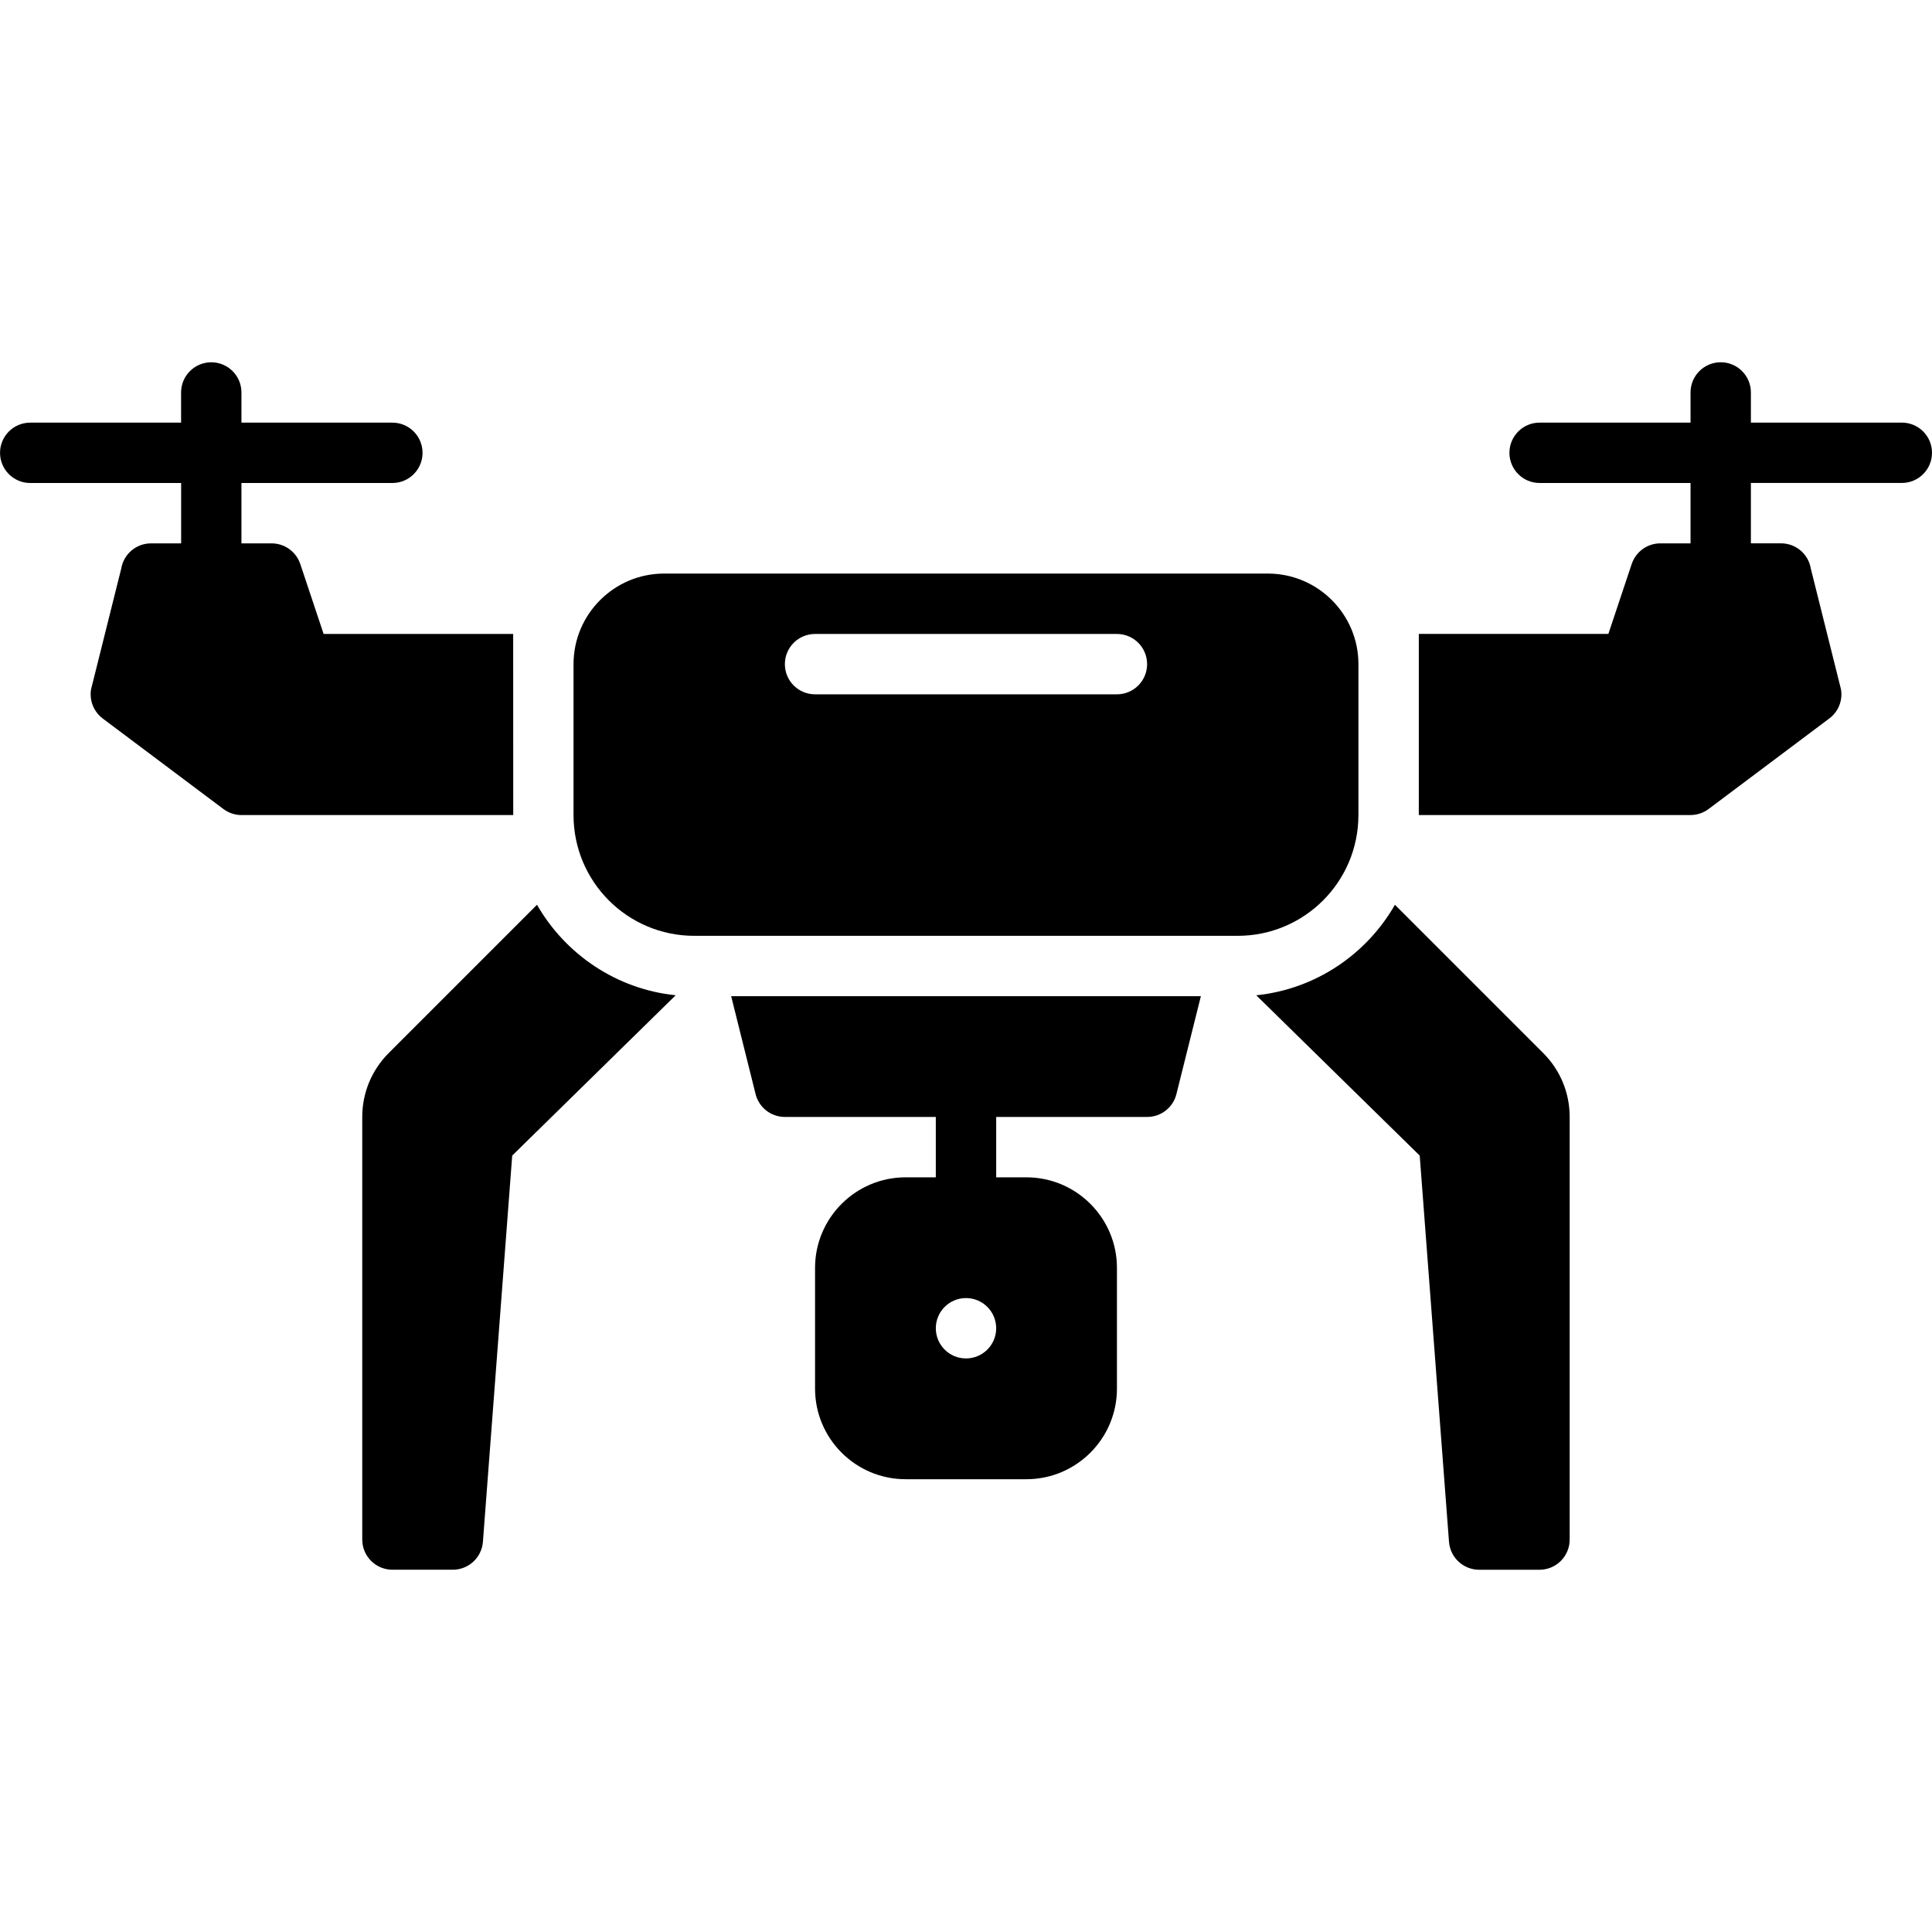
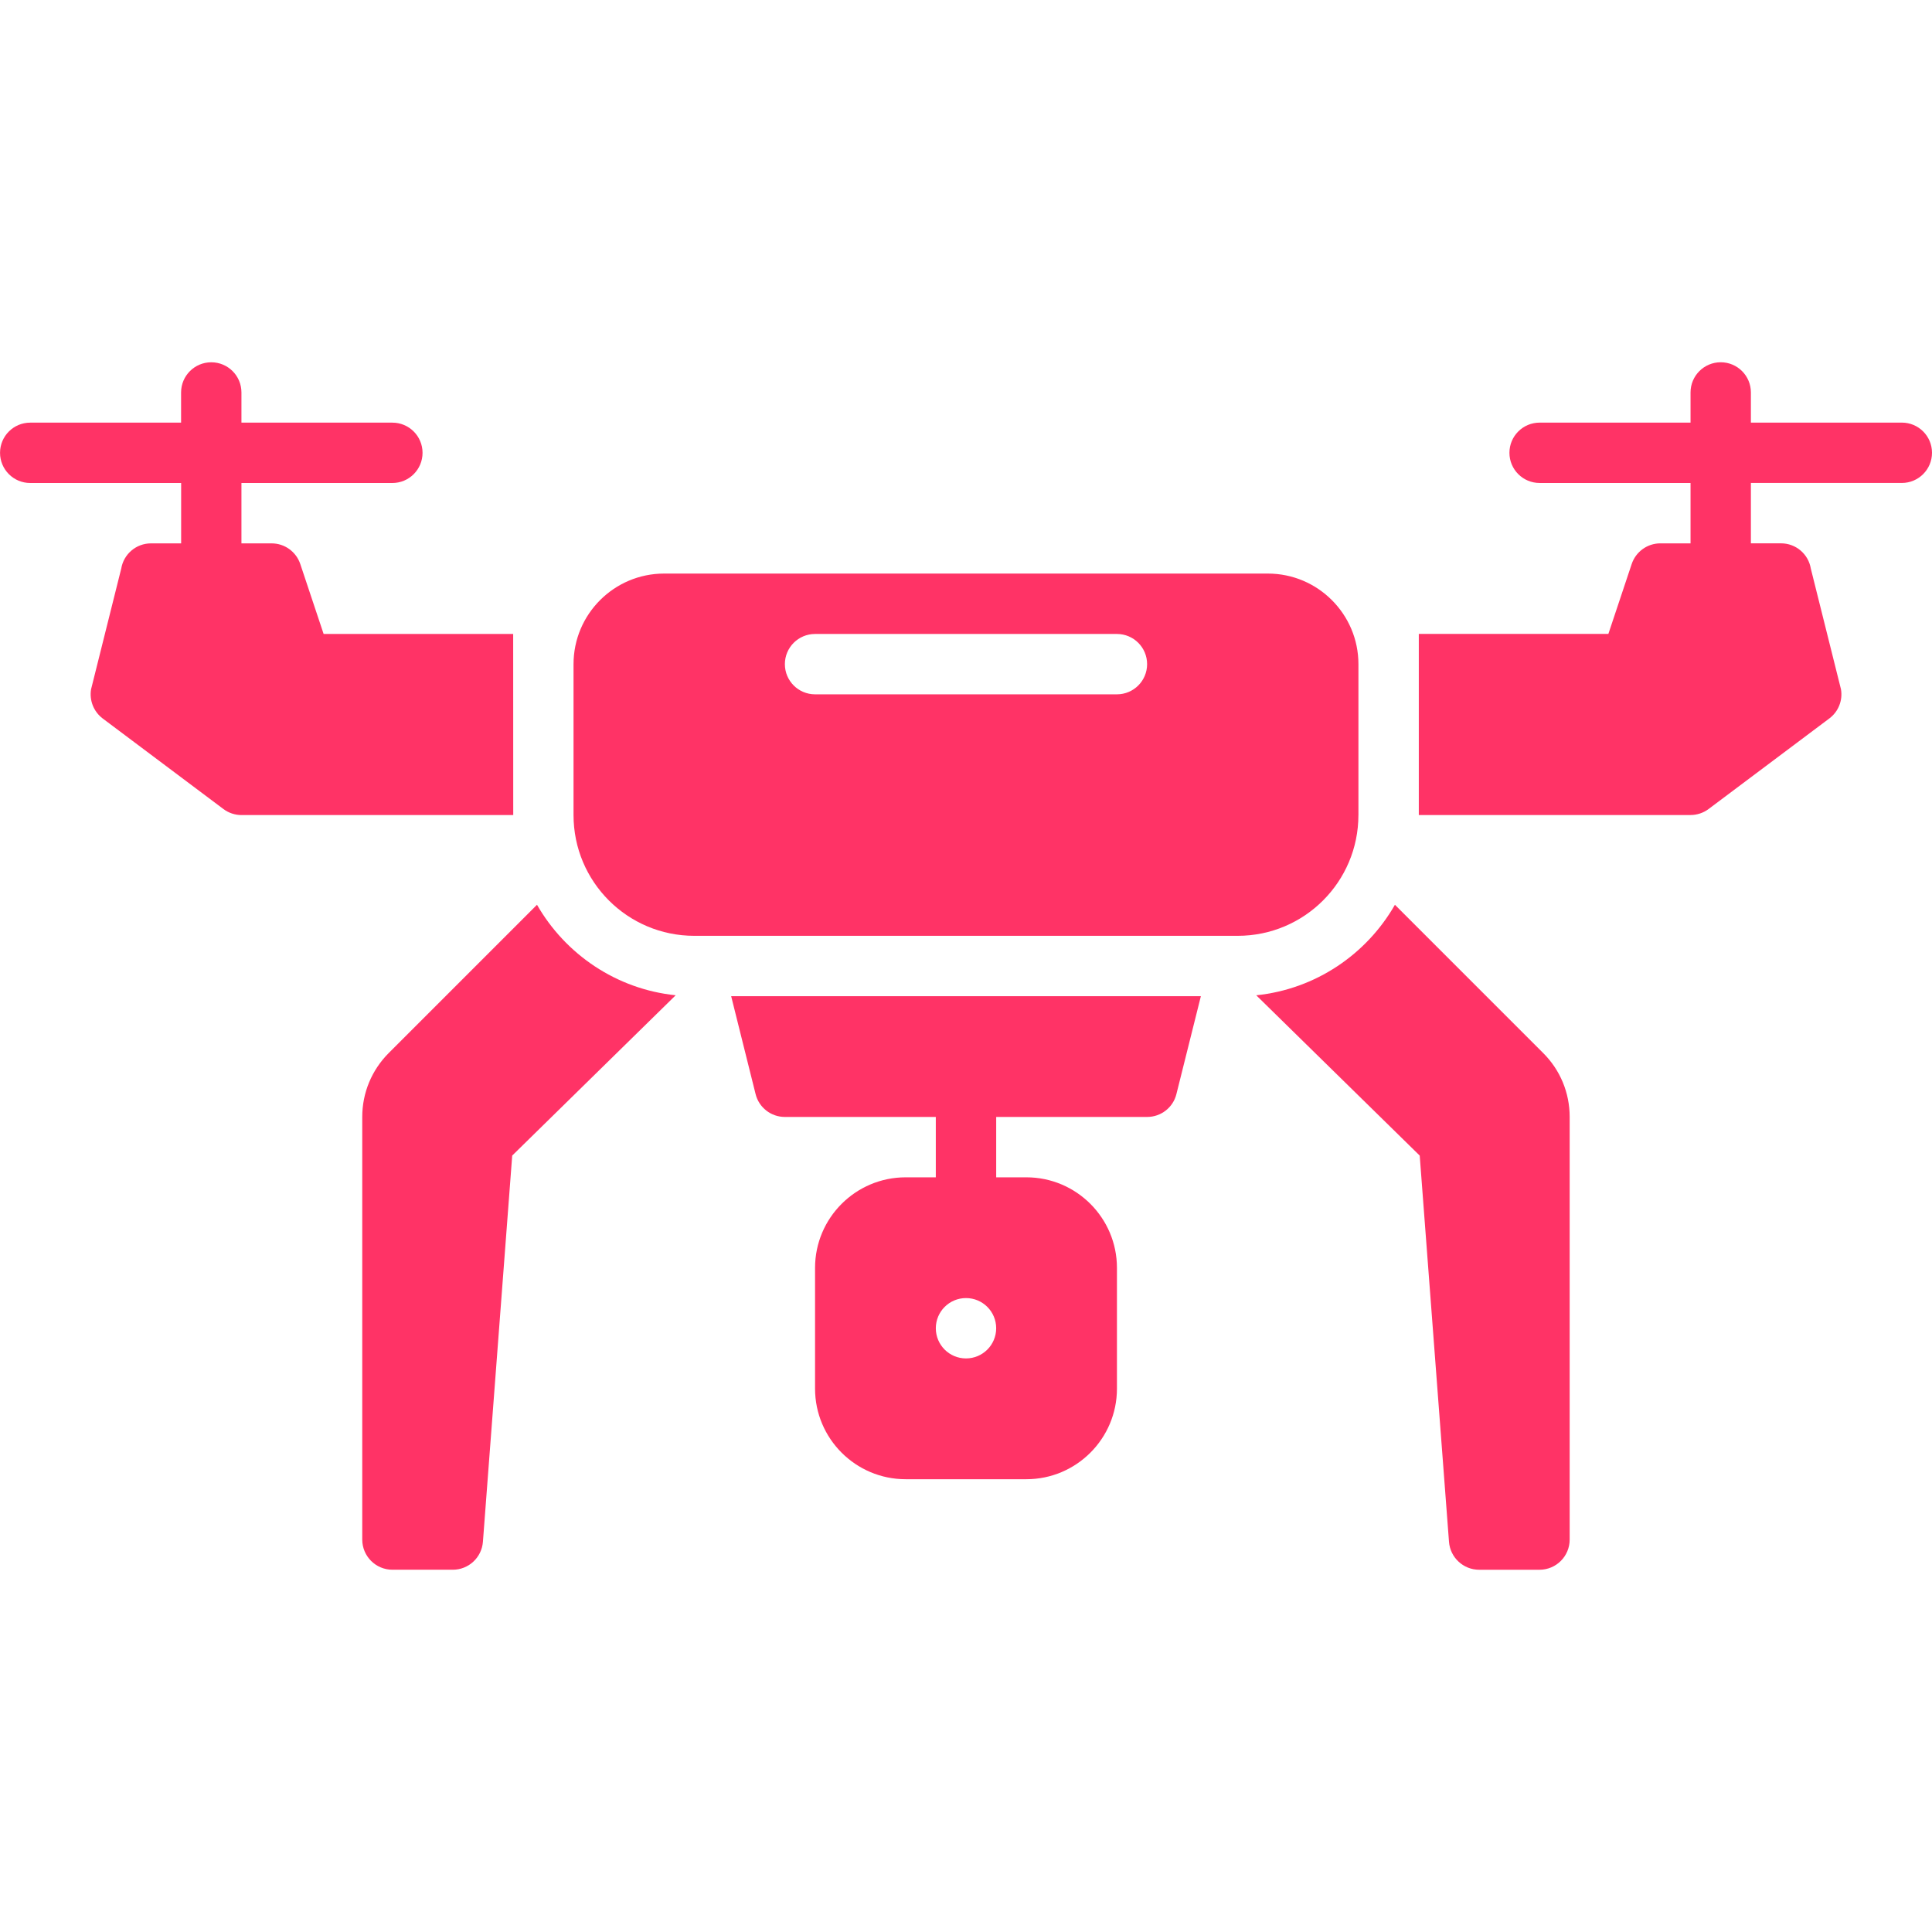
<svg xmlns="http://www.w3.org/2000/svg" viewBox="0 0 100 100">
-   <path d="m70.312 42.188v-7.812c0-2.586-2.102-4.688-4.688-4.688h-31.25c-2.586 0-4.688 2.102-4.688 4.688v7.812c0 3.453 2.797 6.25 6.25 6.25h28.125c3.453 0 6.25-2.797 6.25-6.25zm-12.5-6.25h-15.625c-0.863 0-1.562-0.699-1.562-1.562s0.699-1.562 1.562-1.562h15.625c0.863 0 1.562 0.699 1.562 1.562s-0.699 1.562-1.562 1.562z" fill="currentColor" fill-rule="evenodd" />
-   <path d="m98.438 21.875h-7.812v-1.562c0-0.863-0.699-1.562-1.562-1.562s-1.562 0.699-1.562 1.562v1.562h-7.812c-0.863 0-1.562 0.699-1.562 1.562s0.699 1.562 1.562 1.562h7.812v3.125h-1.562c-0.672 0-1.27 0.43-1.484 1.07l-1.207 3.617h-9.812v9.375h14.062c0.336 0 0.668-0.109 0.938-0.312l6.25-4.688c0.469-0.352 0.699-0.93 0.602-1.508l-1.562-6.25c-0.125-0.754-0.777-1.305-1.539-1.305h-1.562v-3.125h7.812c0.863 0 1.562-0.699 1.562-1.562s-0.699-1.562-1.562-1.562z" fill="currentColor" fill-rule="evenodd" />
-   <path d="m26.562 32.812h-9.812l-1.207-3.617c-0.215-0.641-0.812-1.07-1.484-1.07h-1.562v-3.125h7.812c0.863 0 1.562-0.699 1.562-1.562s-0.699-1.562-1.562-1.562h-7.812v-1.562c0-0.863-0.699-1.562-1.562-1.562-0.863 0-1.562 0.699-1.562 1.562v1.562h-7.809c-0.863 0-1.562 0.699-1.562 1.562s0.699 1.562 1.562 1.562h7.812v3.125h-1.562c-0.766 0-1.414 0.555-1.539 1.305l-1.562 6.25c-0.094 0.578 0.137 1.156 0.602 1.508l6.25 4.688c0.27 0.203 0.602 0.312 0.938 0.312h14.062z" fill="currentColor" fill-rule="evenodd" />
-   <path d="m27.797 46.828-7.672 7.672c-0.883 0.883-1.375 2.062-1.375 3.312v21.875c0 0.863 0.699 1.562 1.562 1.562h3.125c0.816 0 1.496-0.629 1.559-1.445l1.516-19.992 8.461-8.297c-3.074-0.316-5.711-2.125-7.18-4.688z" fill="currentColor" fill-rule="evenodd" />
-   <path d="m72.203 46.828c-1.465 2.562-4.102 4.371-7.18 4.688l8.461 8.297 1.516 19.992c0.062 0.812 0.742 1.445 1.559 1.445h3.125c0.863 0 1.562-0.699 1.562-1.562v-21.875c0-1.25-0.488-2.43-1.375-3.312l-7.672-7.672z" fill="currentColor" fill-rule="evenodd" />
-   <path d="m39.109 56.629c0.172 0.695 0.797 1.184 1.516 1.184h7.812v3.125h-1.562c-2.586 0-4.688 2.102-4.688 4.688v6.25c0 2.586 2.102 4.688 4.688 4.688h6.25c2.586 0 4.688-2.102 4.688-4.688v-6.25c0-2.586-2.102-4.688-4.688-4.688h-1.562v-3.125h7.812c0.719 0 1.344-0.488 1.516-1.184l1.266-5.066h-24.312zm10.891 10.559c0.863 0 1.562 0.699 1.562 1.562s-0.699 1.562-1.562 1.562-1.562-0.699-1.562-1.562 0.699-1.562 1.562-1.562z" fill="currentColor" fill-rule="evenodd" />
+   <path d="m70.312 42.188v-7.812c0-2.586-2.102-4.688-4.688-4.688h-31.25c-2.586 0-4.688 2.102-4.688 4.688v7.812c0 3.453 2.797 6.25 6.25 6.25h28.125c3.453 0 6.25-2.797 6.25-6.25zm-12.5-6.25h-15.625c-0.863 0-1.562-0.699-1.562-1.562s0.699-1.562 1.562-1.562h15.625c0.863 0 1.562 0.699 1.562 1.562s-0.699 1.562-1.562 1.562z" fill="#FF3366" fill-rule="evenodd" />
+   <path d="m98.438 21.875h-7.812v-1.562c0-0.863-0.699-1.562-1.562-1.562s-1.562 0.699-1.562 1.562v1.562h-7.812c-0.863 0-1.562 0.699-1.562 1.562s0.699 1.562 1.562 1.562h7.812v3.125h-1.562c-0.672 0-1.27 0.43-1.484 1.07l-1.207 3.617h-9.812v9.375h14.062c0.336 0 0.668-0.109 0.938-0.312l6.25-4.688c0.469-0.352 0.699-0.93 0.602-1.508l-1.562-6.25c-0.125-0.754-0.777-1.305-1.539-1.305h-1.562v-3.125h7.812c0.863 0 1.562-0.699 1.562-1.562s-0.699-1.562-1.562-1.562z" fill="#FF3366" fill-rule="evenodd" />
+   <path d="m26.562 32.812h-9.812l-1.207-3.617c-0.215-0.641-0.812-1.07-1.484-1.07h-1.562v-3.125h7.812c0.863 0 1.562-0.699 1.562-1.562s-0.699-1.562-1.562-1.562h-7.812v-1.562c0-0.863-0.699-1.562-1.562-1.562-0.863 0-1.562 0.699-1.562 1.562v1.562h-7.809c-0.863 0-1.562 0.699-1.562 1.562s0.699 1.562 1.562 1.562h7.812v3.125h-1.562c-0.766 0-1.414 0.555-1.539 1.305l-1.562 6.25c-0.094 0.578 0.137 1.156 0.602 1.508l6.25 4.688c0.27 0.203 0.602 0.312 0.938 0.312h14.062z" fill="#FF3366" fill-rule="evenodd" />
+   <path d="m27.797 46.828-7.672 7.672c-0.883 0.883-1.375 2.062-1.375 3.312v21.875c0 0.863 0.699 1.562 1.562 1.562h3.125c0.816 0 1.496-0.629 1.559-1.445l1.516-19.992 8.461-8.297c-3.074-0.316-5.711-2.125-7.18-4.688z" fill="#FF3366" fill-rule="evenodd" />
+   <path d="m72.203 46.828c-1.465 2.562-4.102 4.371-7.18 4.688l8.461 8.297 1.516 19.992c0.062 0.812 0.742 1.445 1.559 1.445h3.125c0.863 0 1.562-0.699 1.562-1.562v-21.875c0-1.25-0.488-2.43-1.375-3.312l-7.672-7.672z" fill="#FF3366" fill-rule="evenodd" />
+   <path d="m39.109 56.629c0.172 0.695 0.797 1.184 1.516 1.184h7.812v3.125h-1.562c-2.586 0-4.688 2.102-4.688 4.688v6.25c0 2.586 2.102 4.688 4.688 4.688h6.25c2.586 0 4.688-2.102 4.688-4.688v-6.25c0-2.586-2.102-4.688-4.688-4.688h-1.562v-3.125h7.812c0.719 0 1.344-0.488 1.516-1.184l1.266-5.066h-24.312zm10.891 10.559c0.863 0 1.562 0.699 1.562 1.562s-0.699 1.562-1.562 1.562-1.562-0.699-1.562-1.562 0.699-1.562 1.562-1.562z" fill="#FF3366" fill-rule="evenodd" />
</svg>
